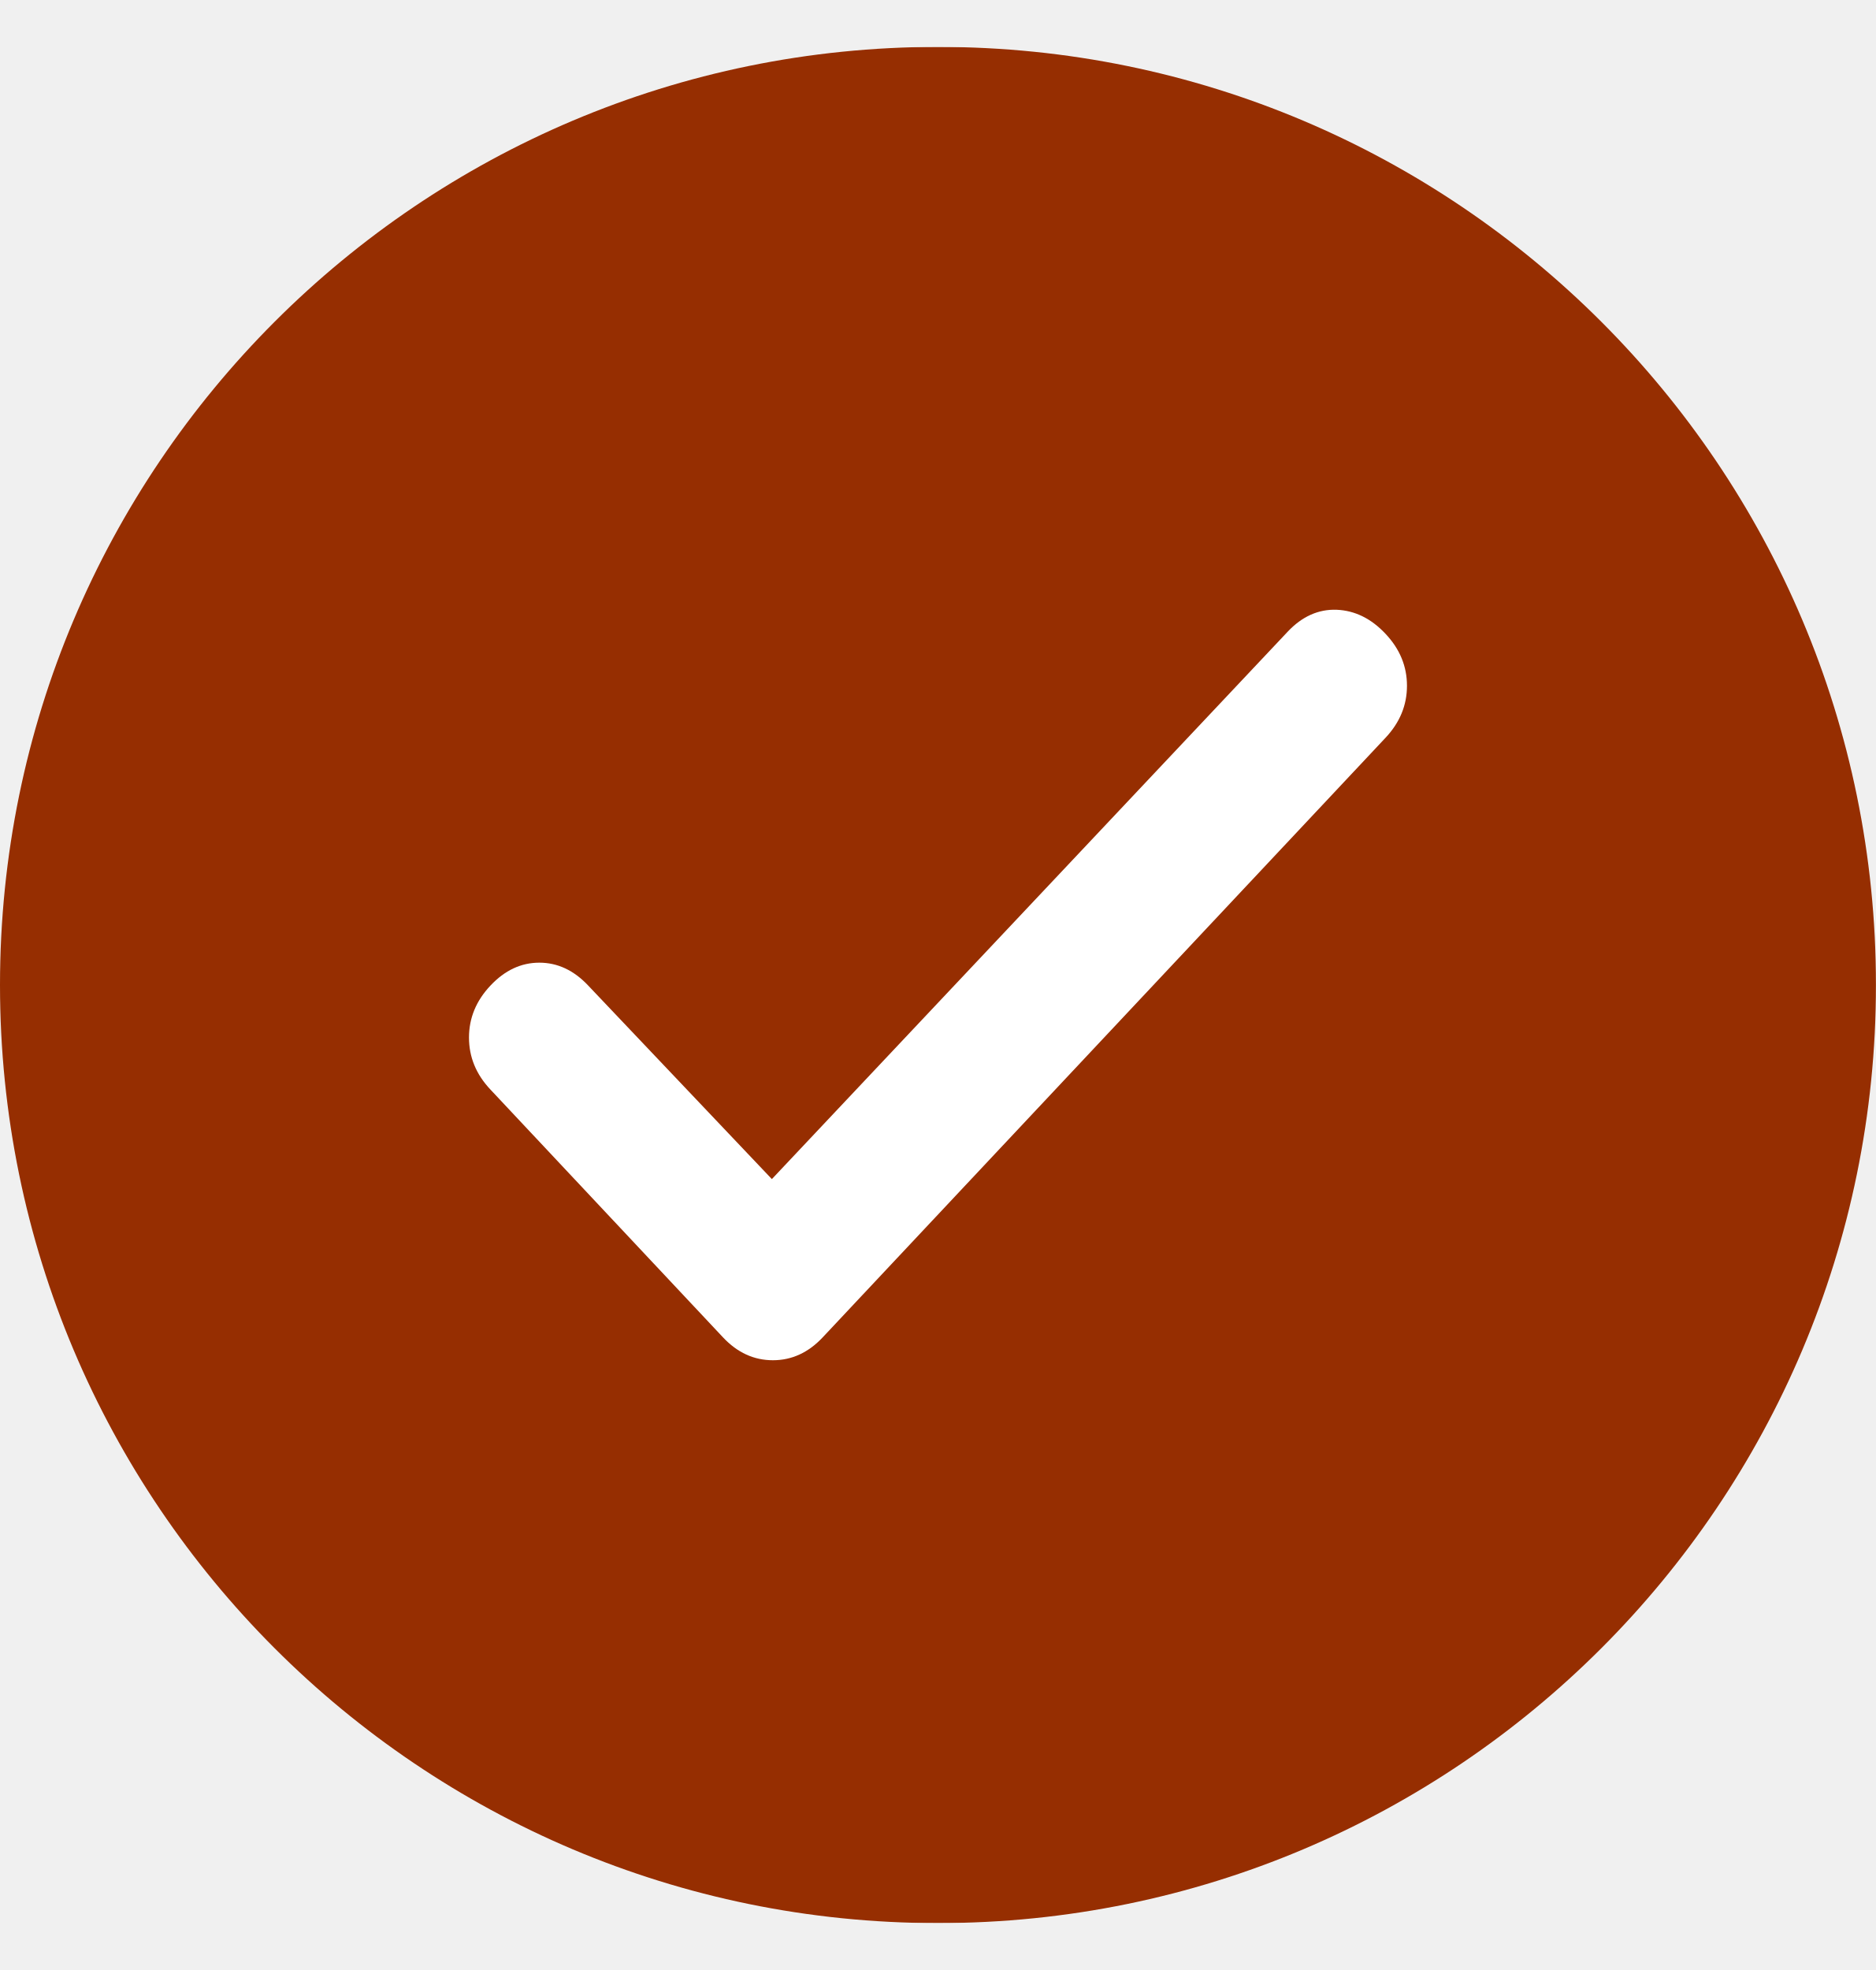
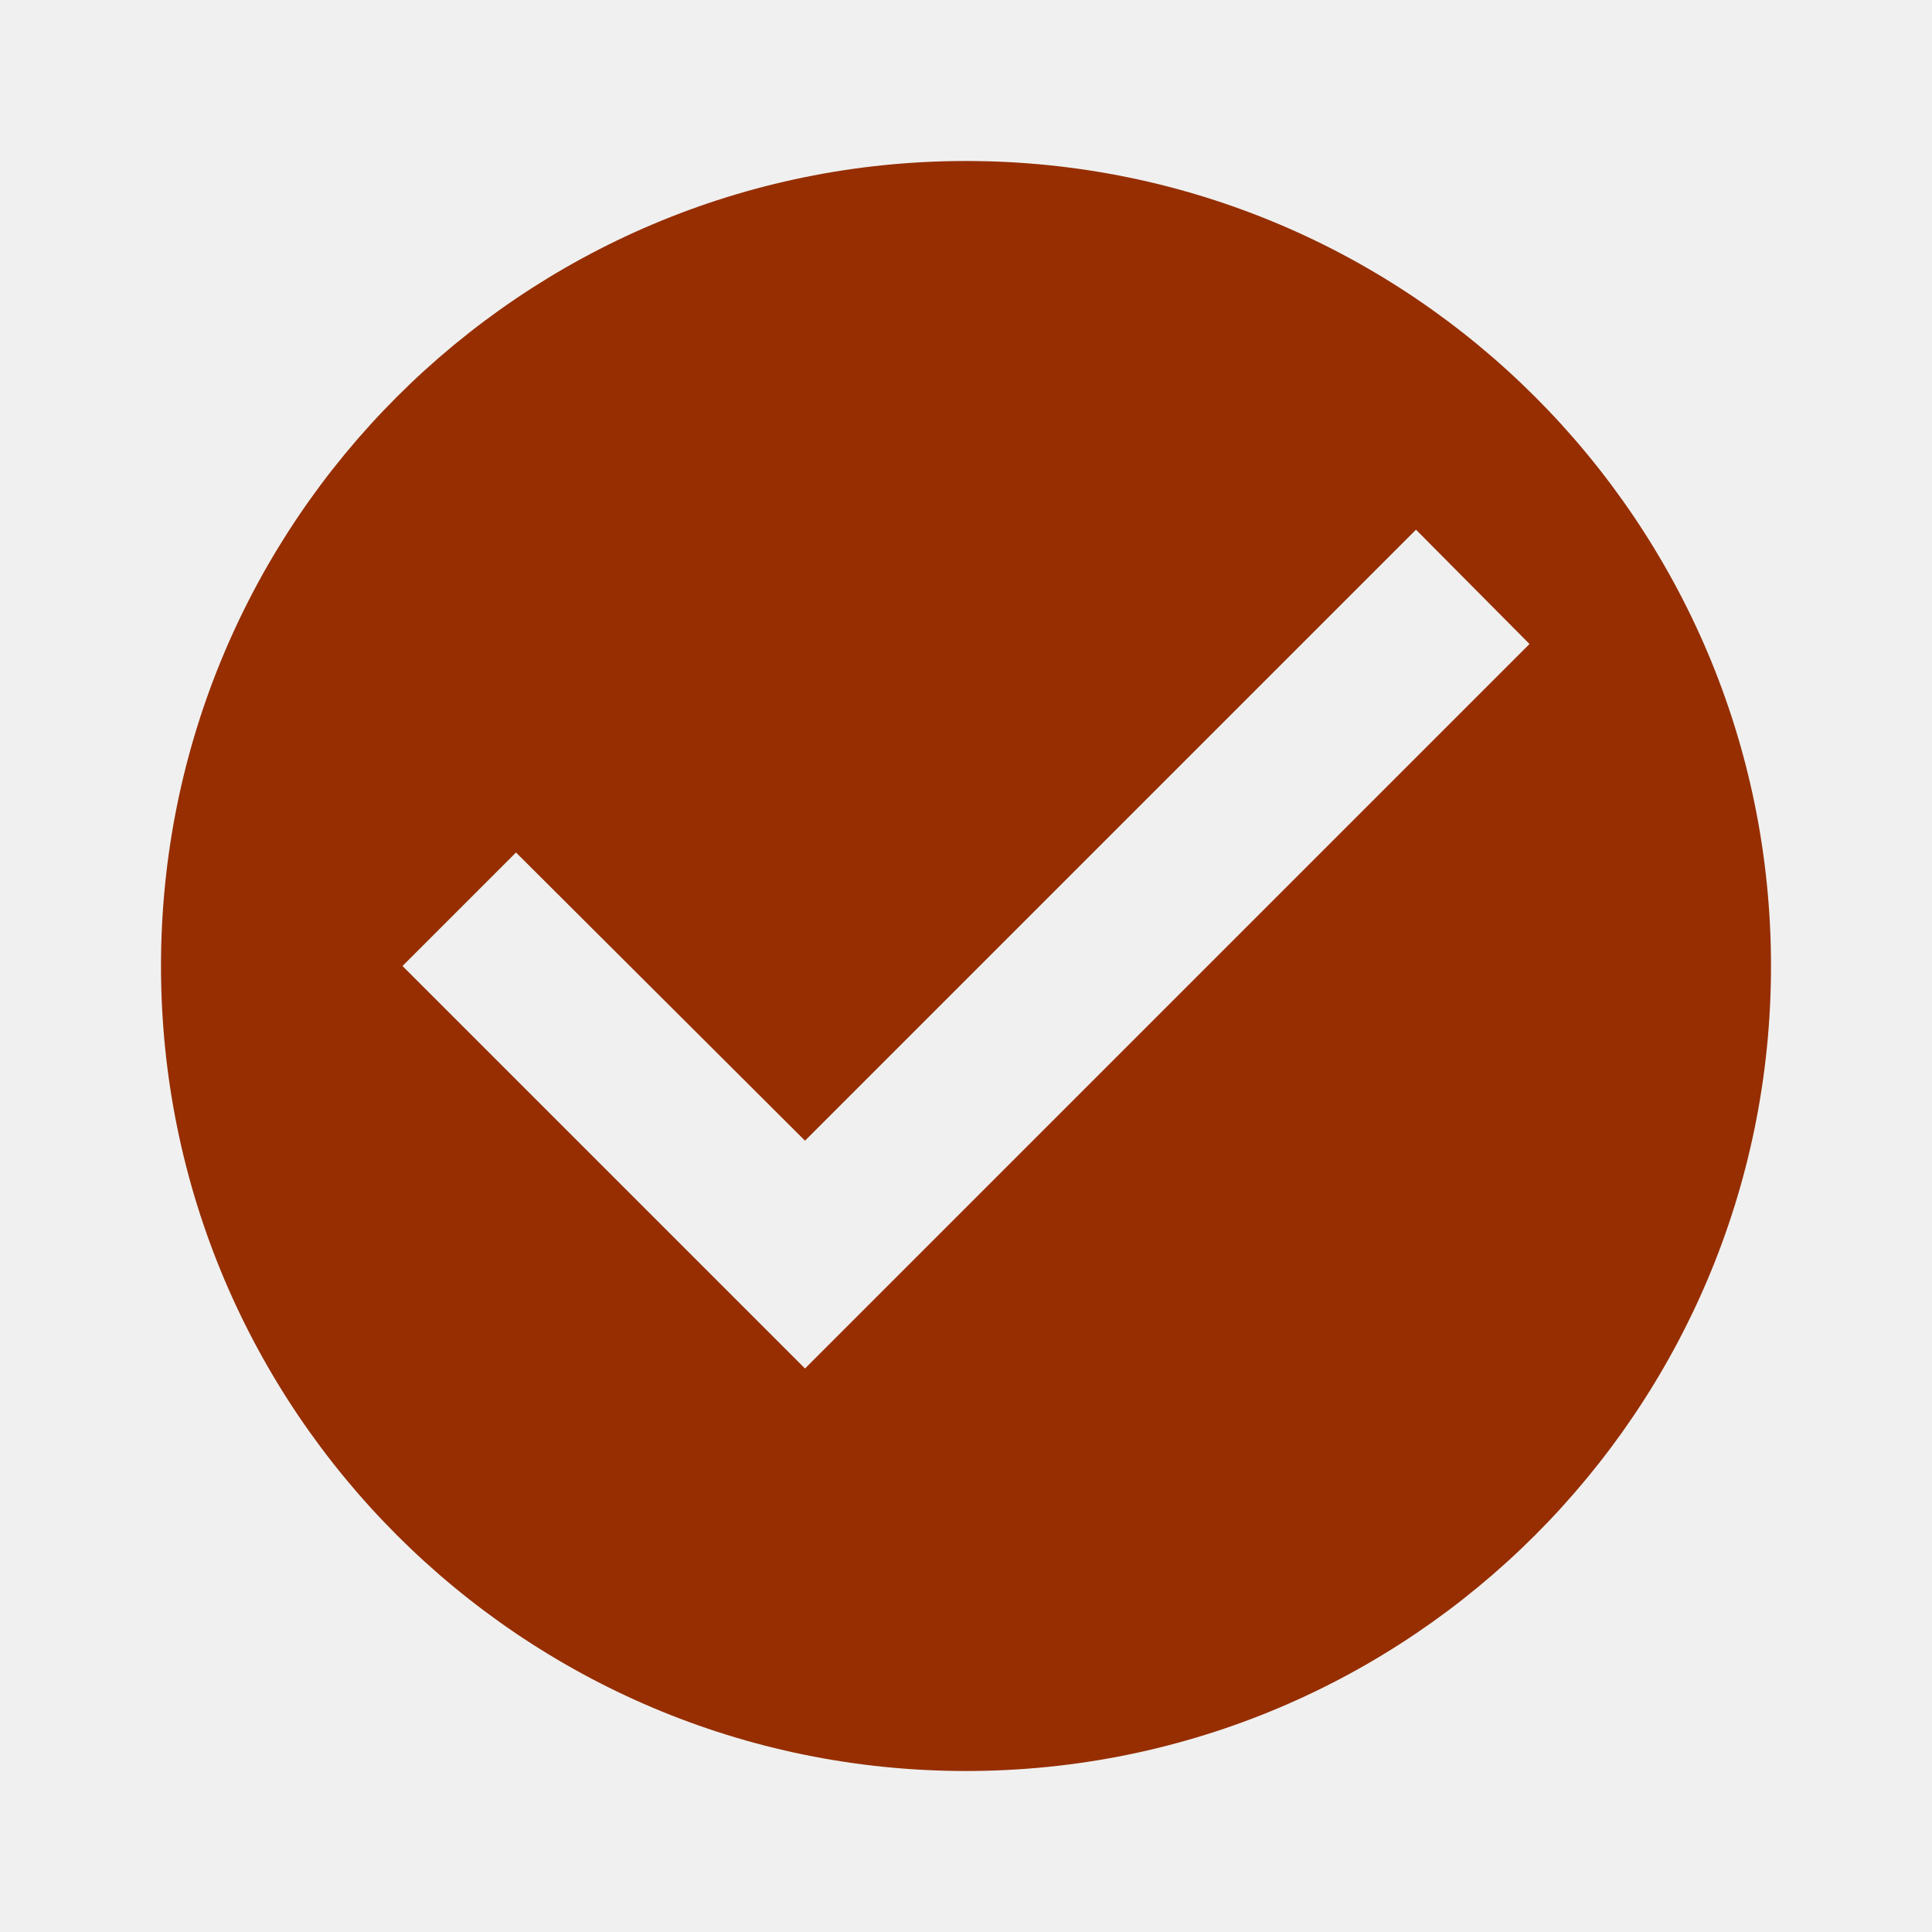
- <svg xmlns="http://www.w3.org/2000/svg" width="20" height="21" viewBox="0 0 20 21" fill="none">
-   <mask id="mask0_25_3977" style="mask-type:alpha" maskUnits="userSpaceOnUse" x="0" y="0" width="20" height="21">
-     <rect y="0.5" width="20" height="20" fill="#D9D9D9" />
-   </mask>
-   <g mask="url(#mask0_25_3977)">
-     <path d="M10 20.5C15.523 20.5 20 16.023 20 10.5C20 4.977 15.523 0.5 10 0.5C4.477 0.5 0 4.977 0 10.5C0 16.023 4.477 20.5 10 20.5Z" fill="#962E01" />
-     <path d="M8.229 12.569L13.729 6.733C13.882 6.571 14.056 6.493 14.25 6.5C14.444 6.508 14.618 6.593 14.771 6.756C14.924 6.918 15 7.103 15 7.31C15 7.518 14.924 7.702 14.771 7.865L8.771 14.256C8.618 14.419 8.441 14.5 8.24 14.5C8.038 14.5 7.861 14.419 7.708 14.256L5.229 11.615C5.076 11.453 5 11.268 5 11.06C5 10.853 5.076 10.668 5.229 10.506C5.382 10.343 5.556 10.262 5.75 10.262C5.944 10.262 6.118 10.343 6.271 10.506L8.229 12.569Z" fill="white" />
-   </g>
+ <svg xmlns="http://www.w3.org/2000/svg" width="24" height="24" viewBox="0 0 24 24" fill="none">
+   <path d="M12 2C6.48 2 2 6.48 2 12C2 17.52 6.48 22 12 22C17.52 22 22 17.52 22 12C22 6.48 17.52 2 12 2ZM10 17L5 12L6.41 10.59L10 14.17L17.59 6.58L19 8L10 17Z" fill="#962E01" />
</svg>
